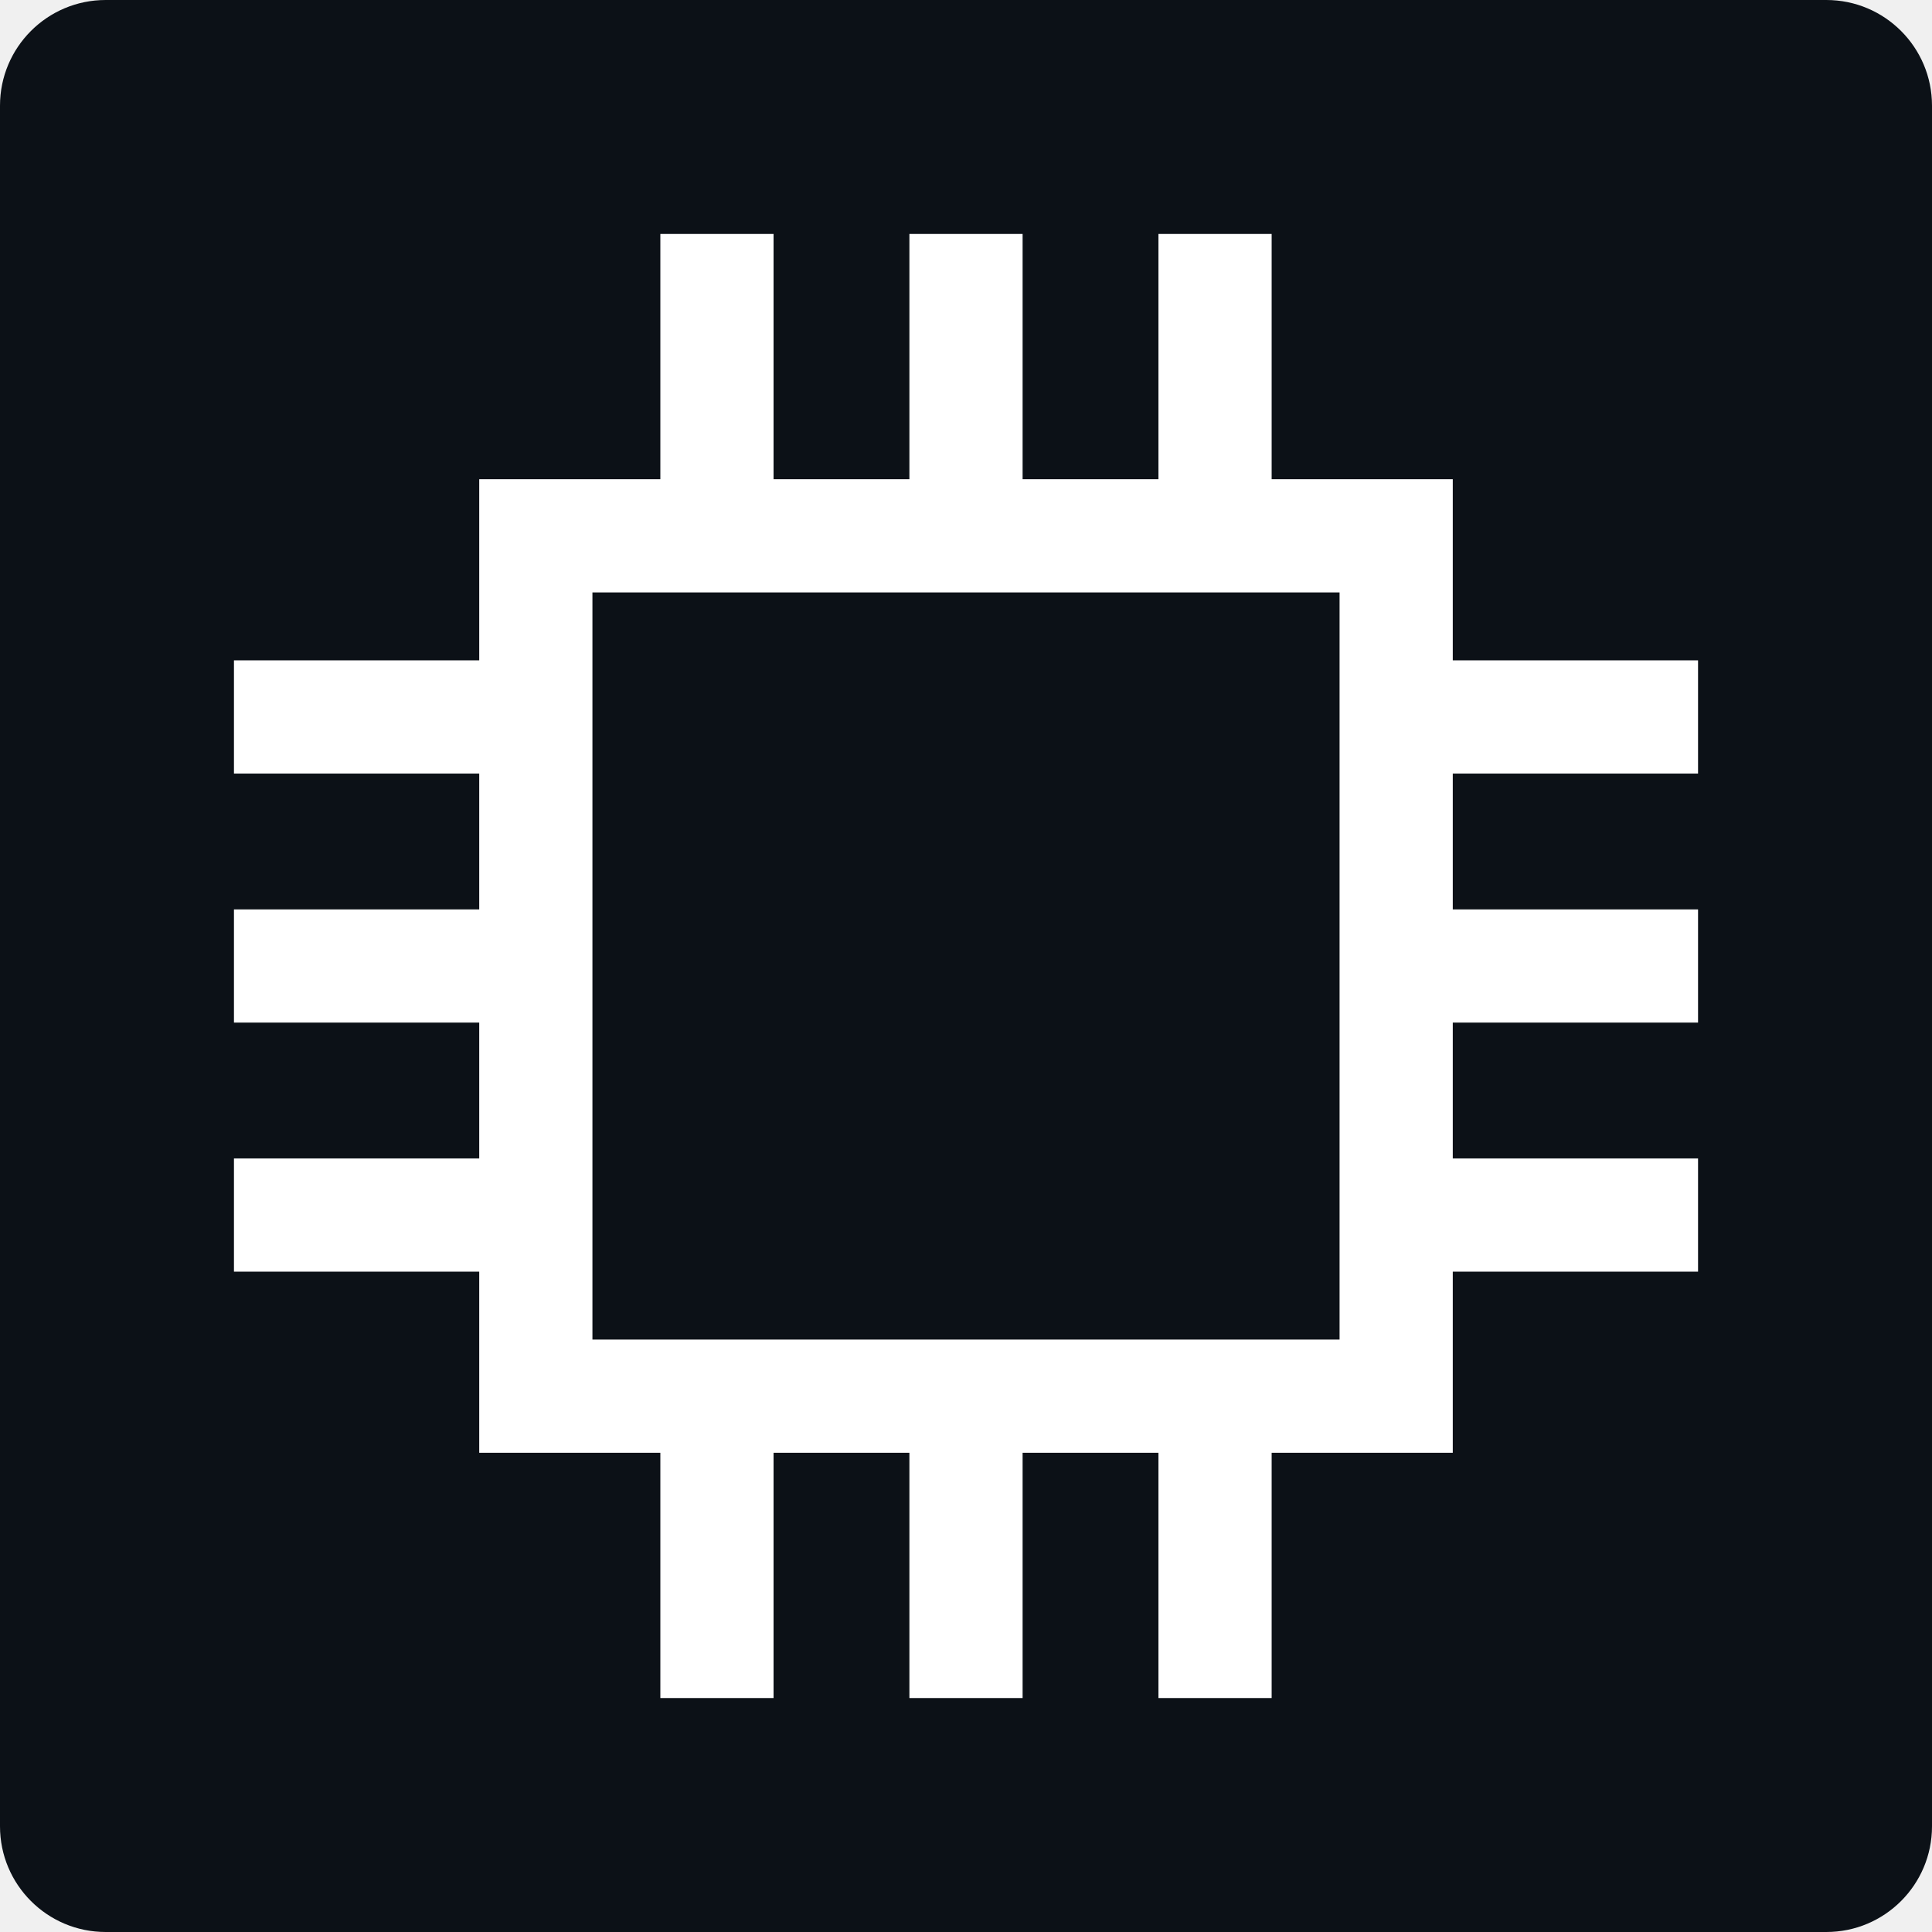
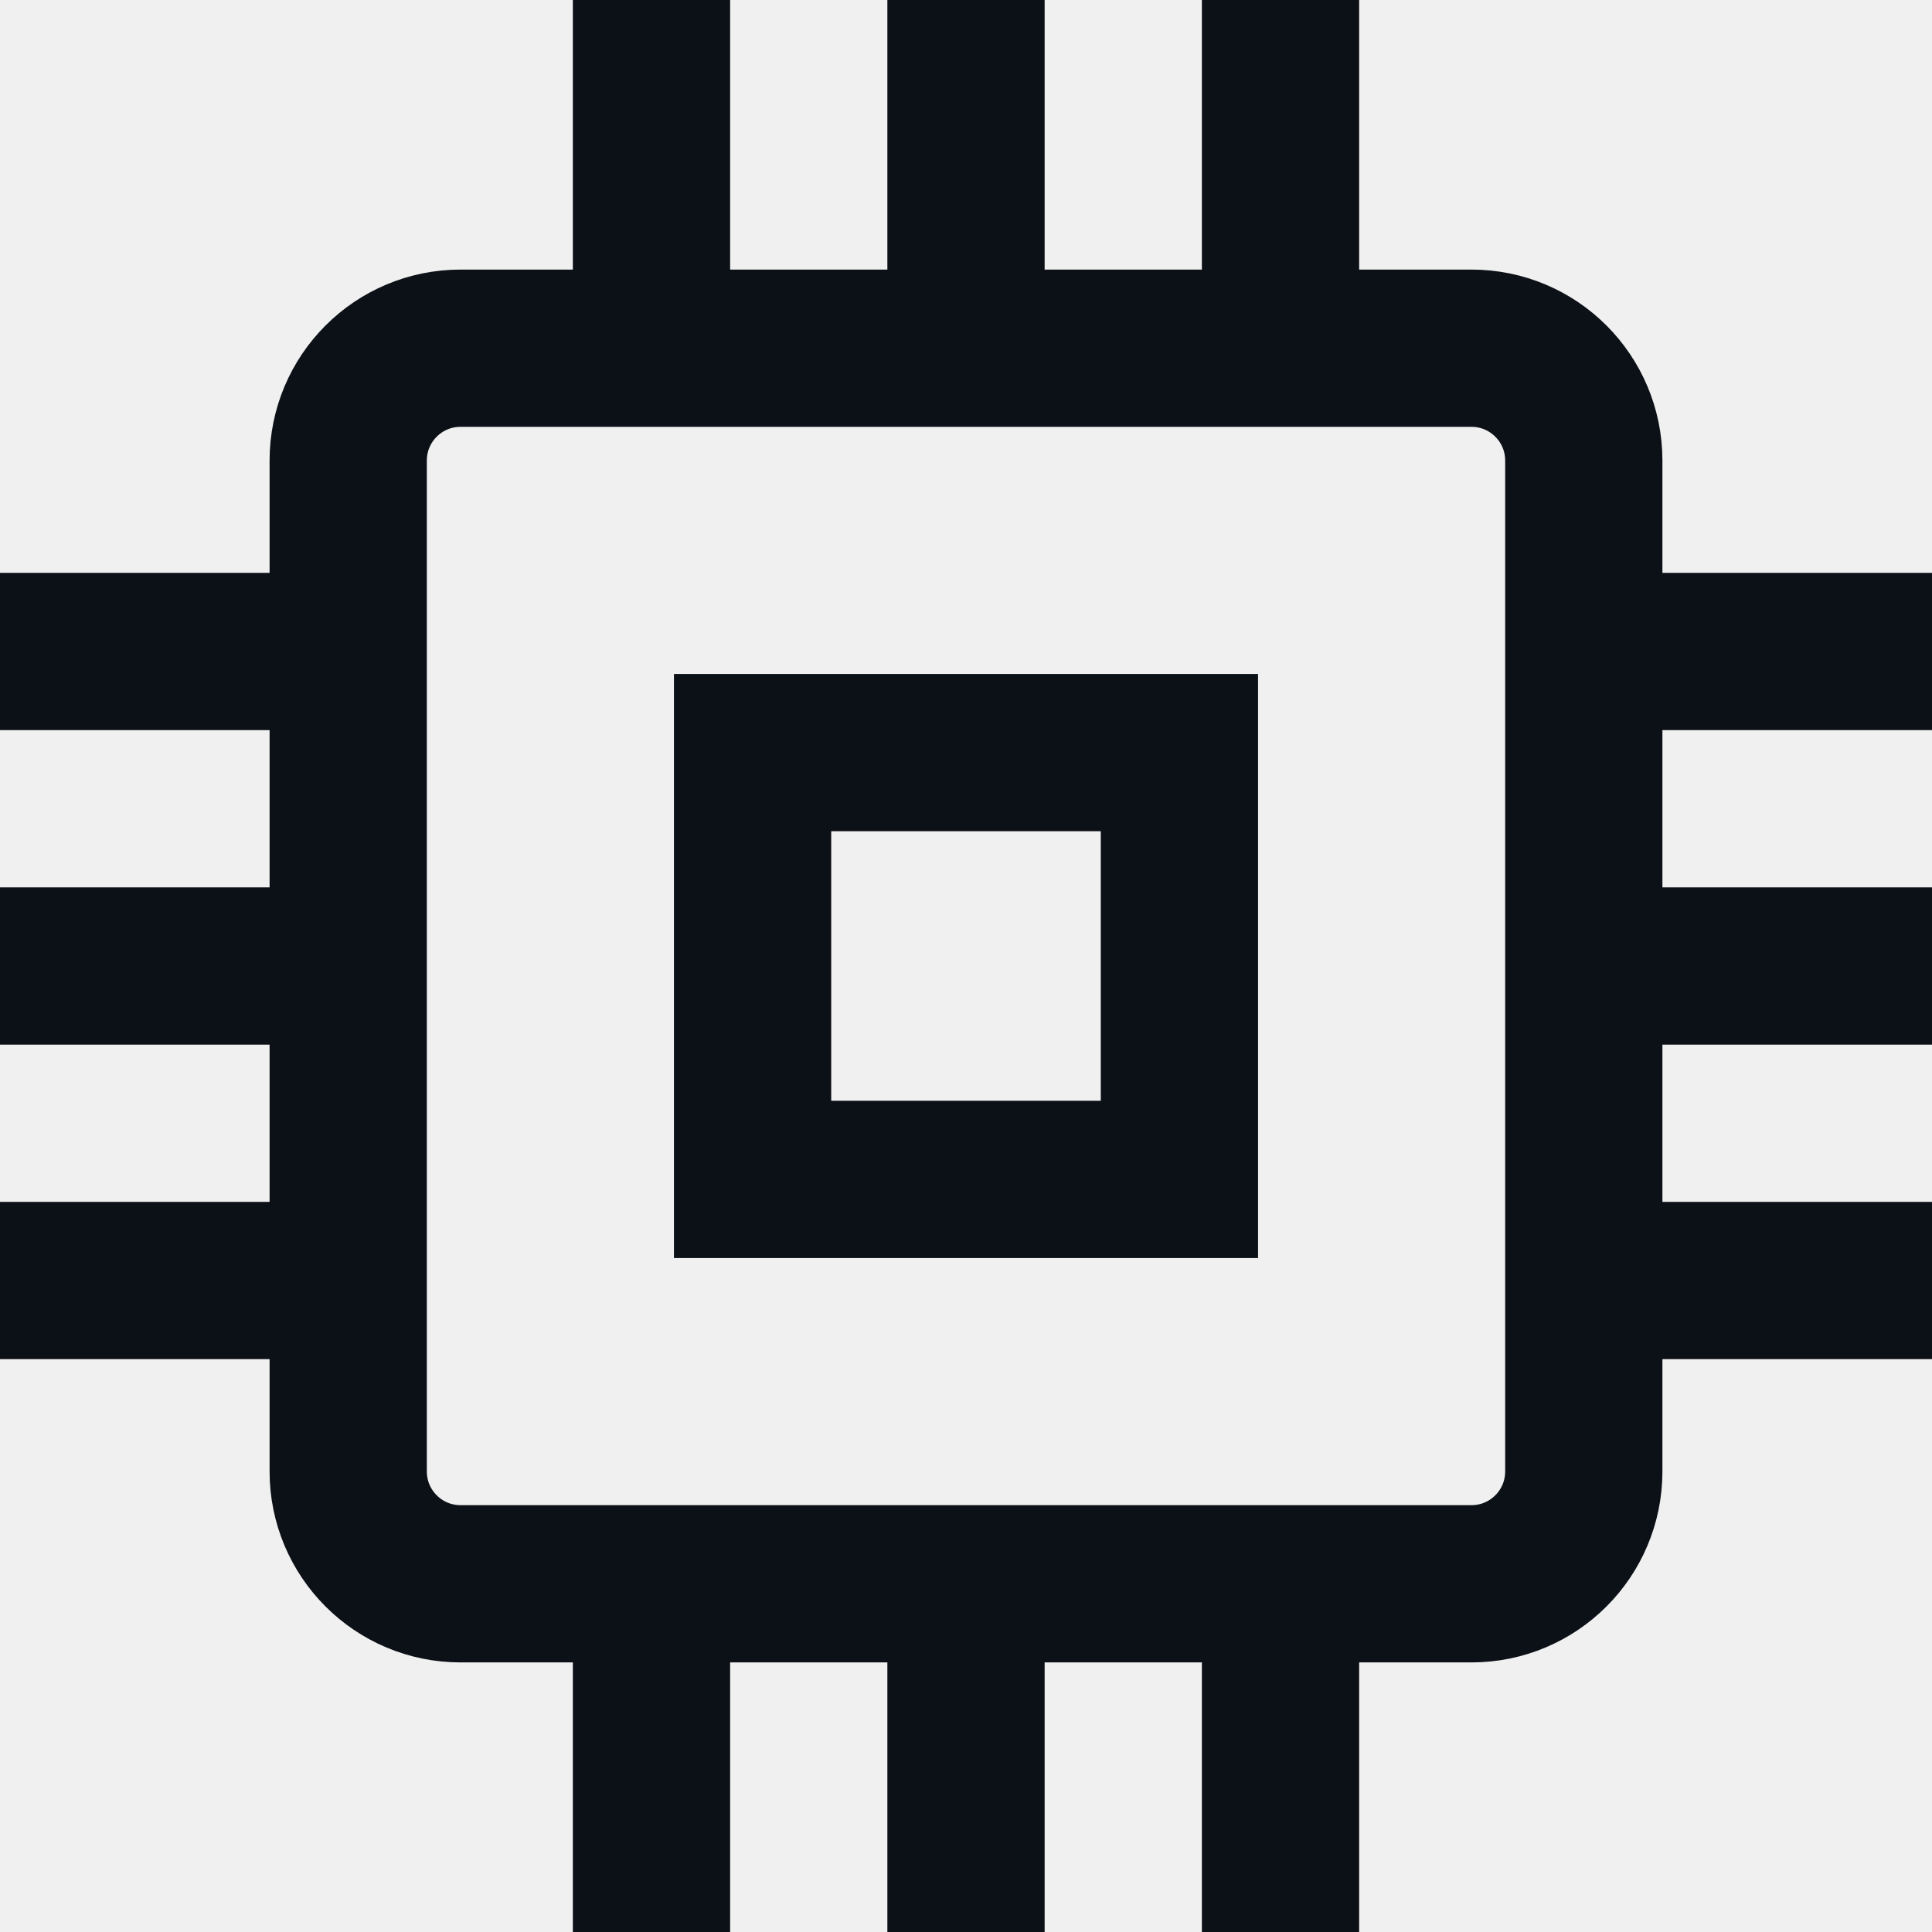
- <svg xmlns="http://www.w3.org/2000/svg" viewBox="0 0 512 512">
-   <rect width="512" height="512" rx="28" fill="#0c1117" />
-   <g fill="none" stroke="#ffffff" stroke-width="30">
-     <rect x="142" y="142" width="228" height="228" />
-     <path d="M190 62v80m66-80v80m66-80v80M190 370v80m66-80v80m66-80v80M62 190h80m-80 66h80m-80 66h80m228-132h80m-80 66h80m-80 66h80" />
+ <svg xmlns="http://www.w3.org/2000/svg" width="86" height="86" viewBox="7 7 86 86">
+   <g stroke="#0C1117" stroke-width="7" fill="none">
+     <rect x="22.5" y="22.5" width="55" height="55" rx="5" />
+     <rect x="40.5" y="40.5" width="19" height="19" />
+     <line x1="36" y1="7" x2="36" y2="23" />
+     <line x1="50" y1="7" x2="50" y2="23" />
+     <line x1="64" y1="7" x2="64" y2="23" />
+     <line x1="36" y1="77" x2="36" y2="93" />
+     <line x1="50" y1="77" x2="50" y2="93" />
+     <line x1="64" y1="77" x2="64" y2="93" />
+     <line x1="7" y1="36" x2="23" y2="36" />
+     <line x1="7" y1="50" x2="23" y2="50" />
+     <line x1="7" y1="64" x2="23" y2="64" />
+     <line x1="77" y1="36" x2="93" y2="36" />
+     <line x1="77" y1="50" x2="93" y2="50" />
+     <line x1="77" y1="64" x2="93" y2="64" />
  </g>
</svg>
